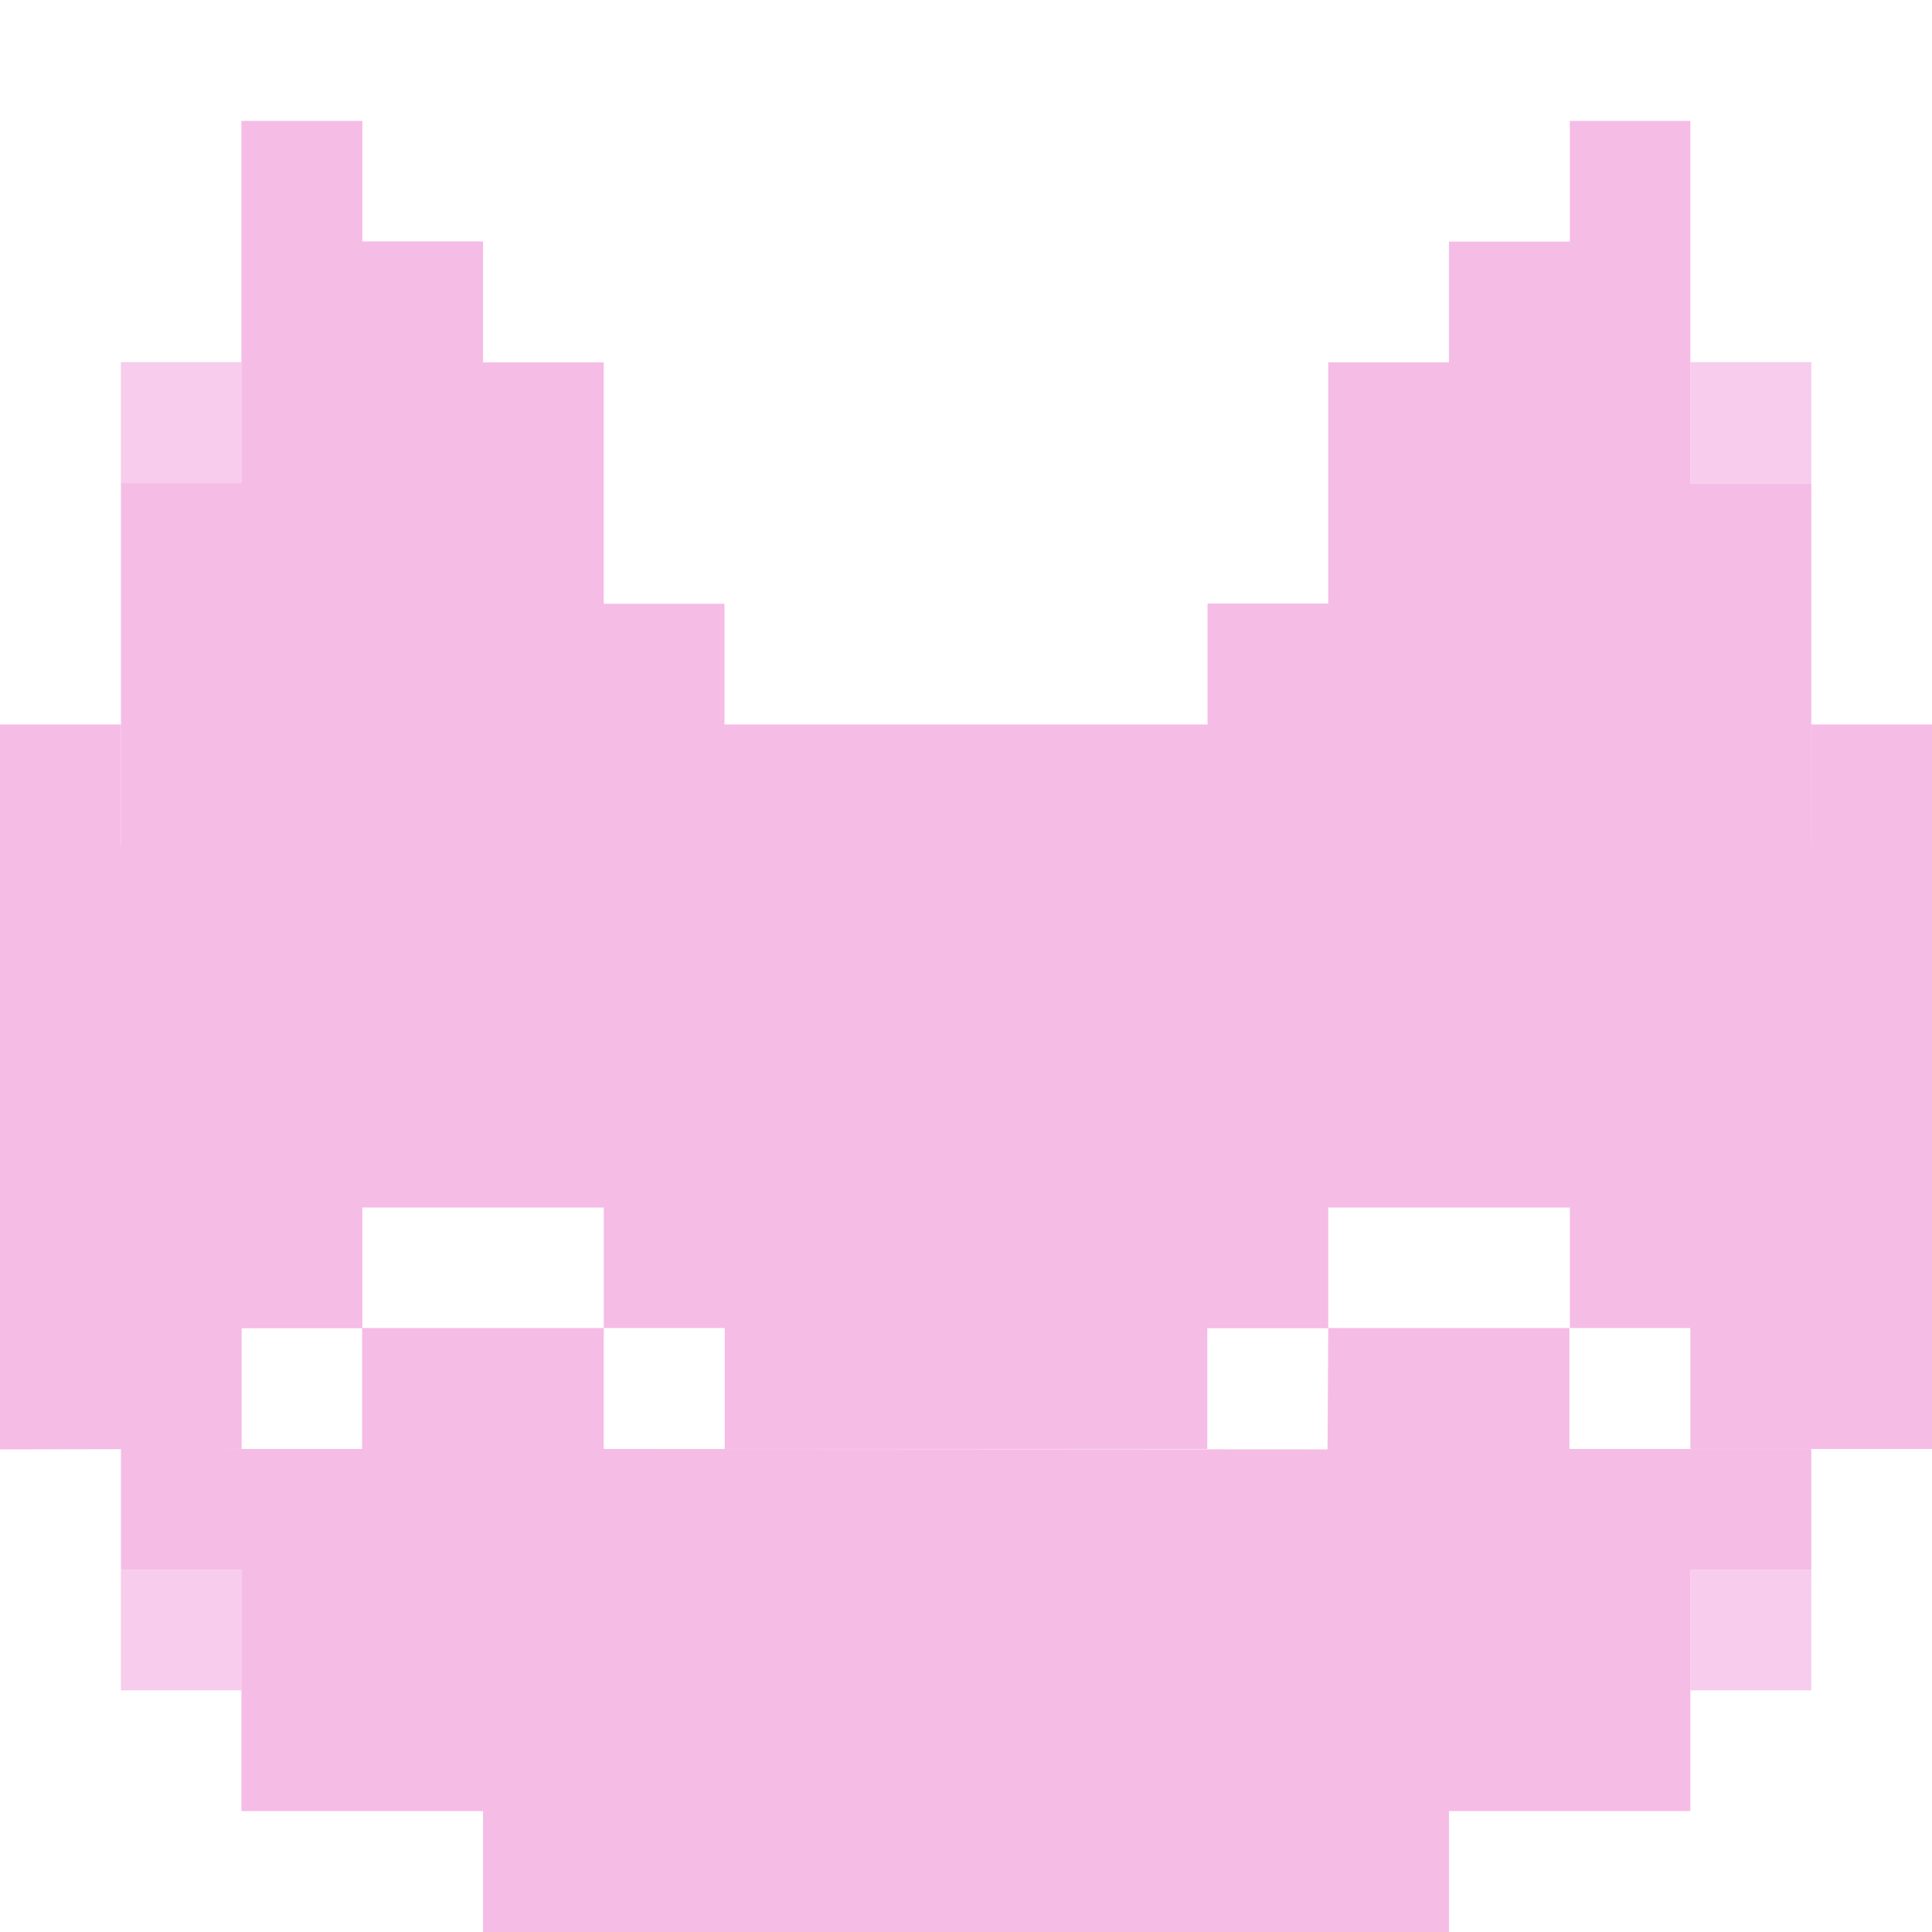
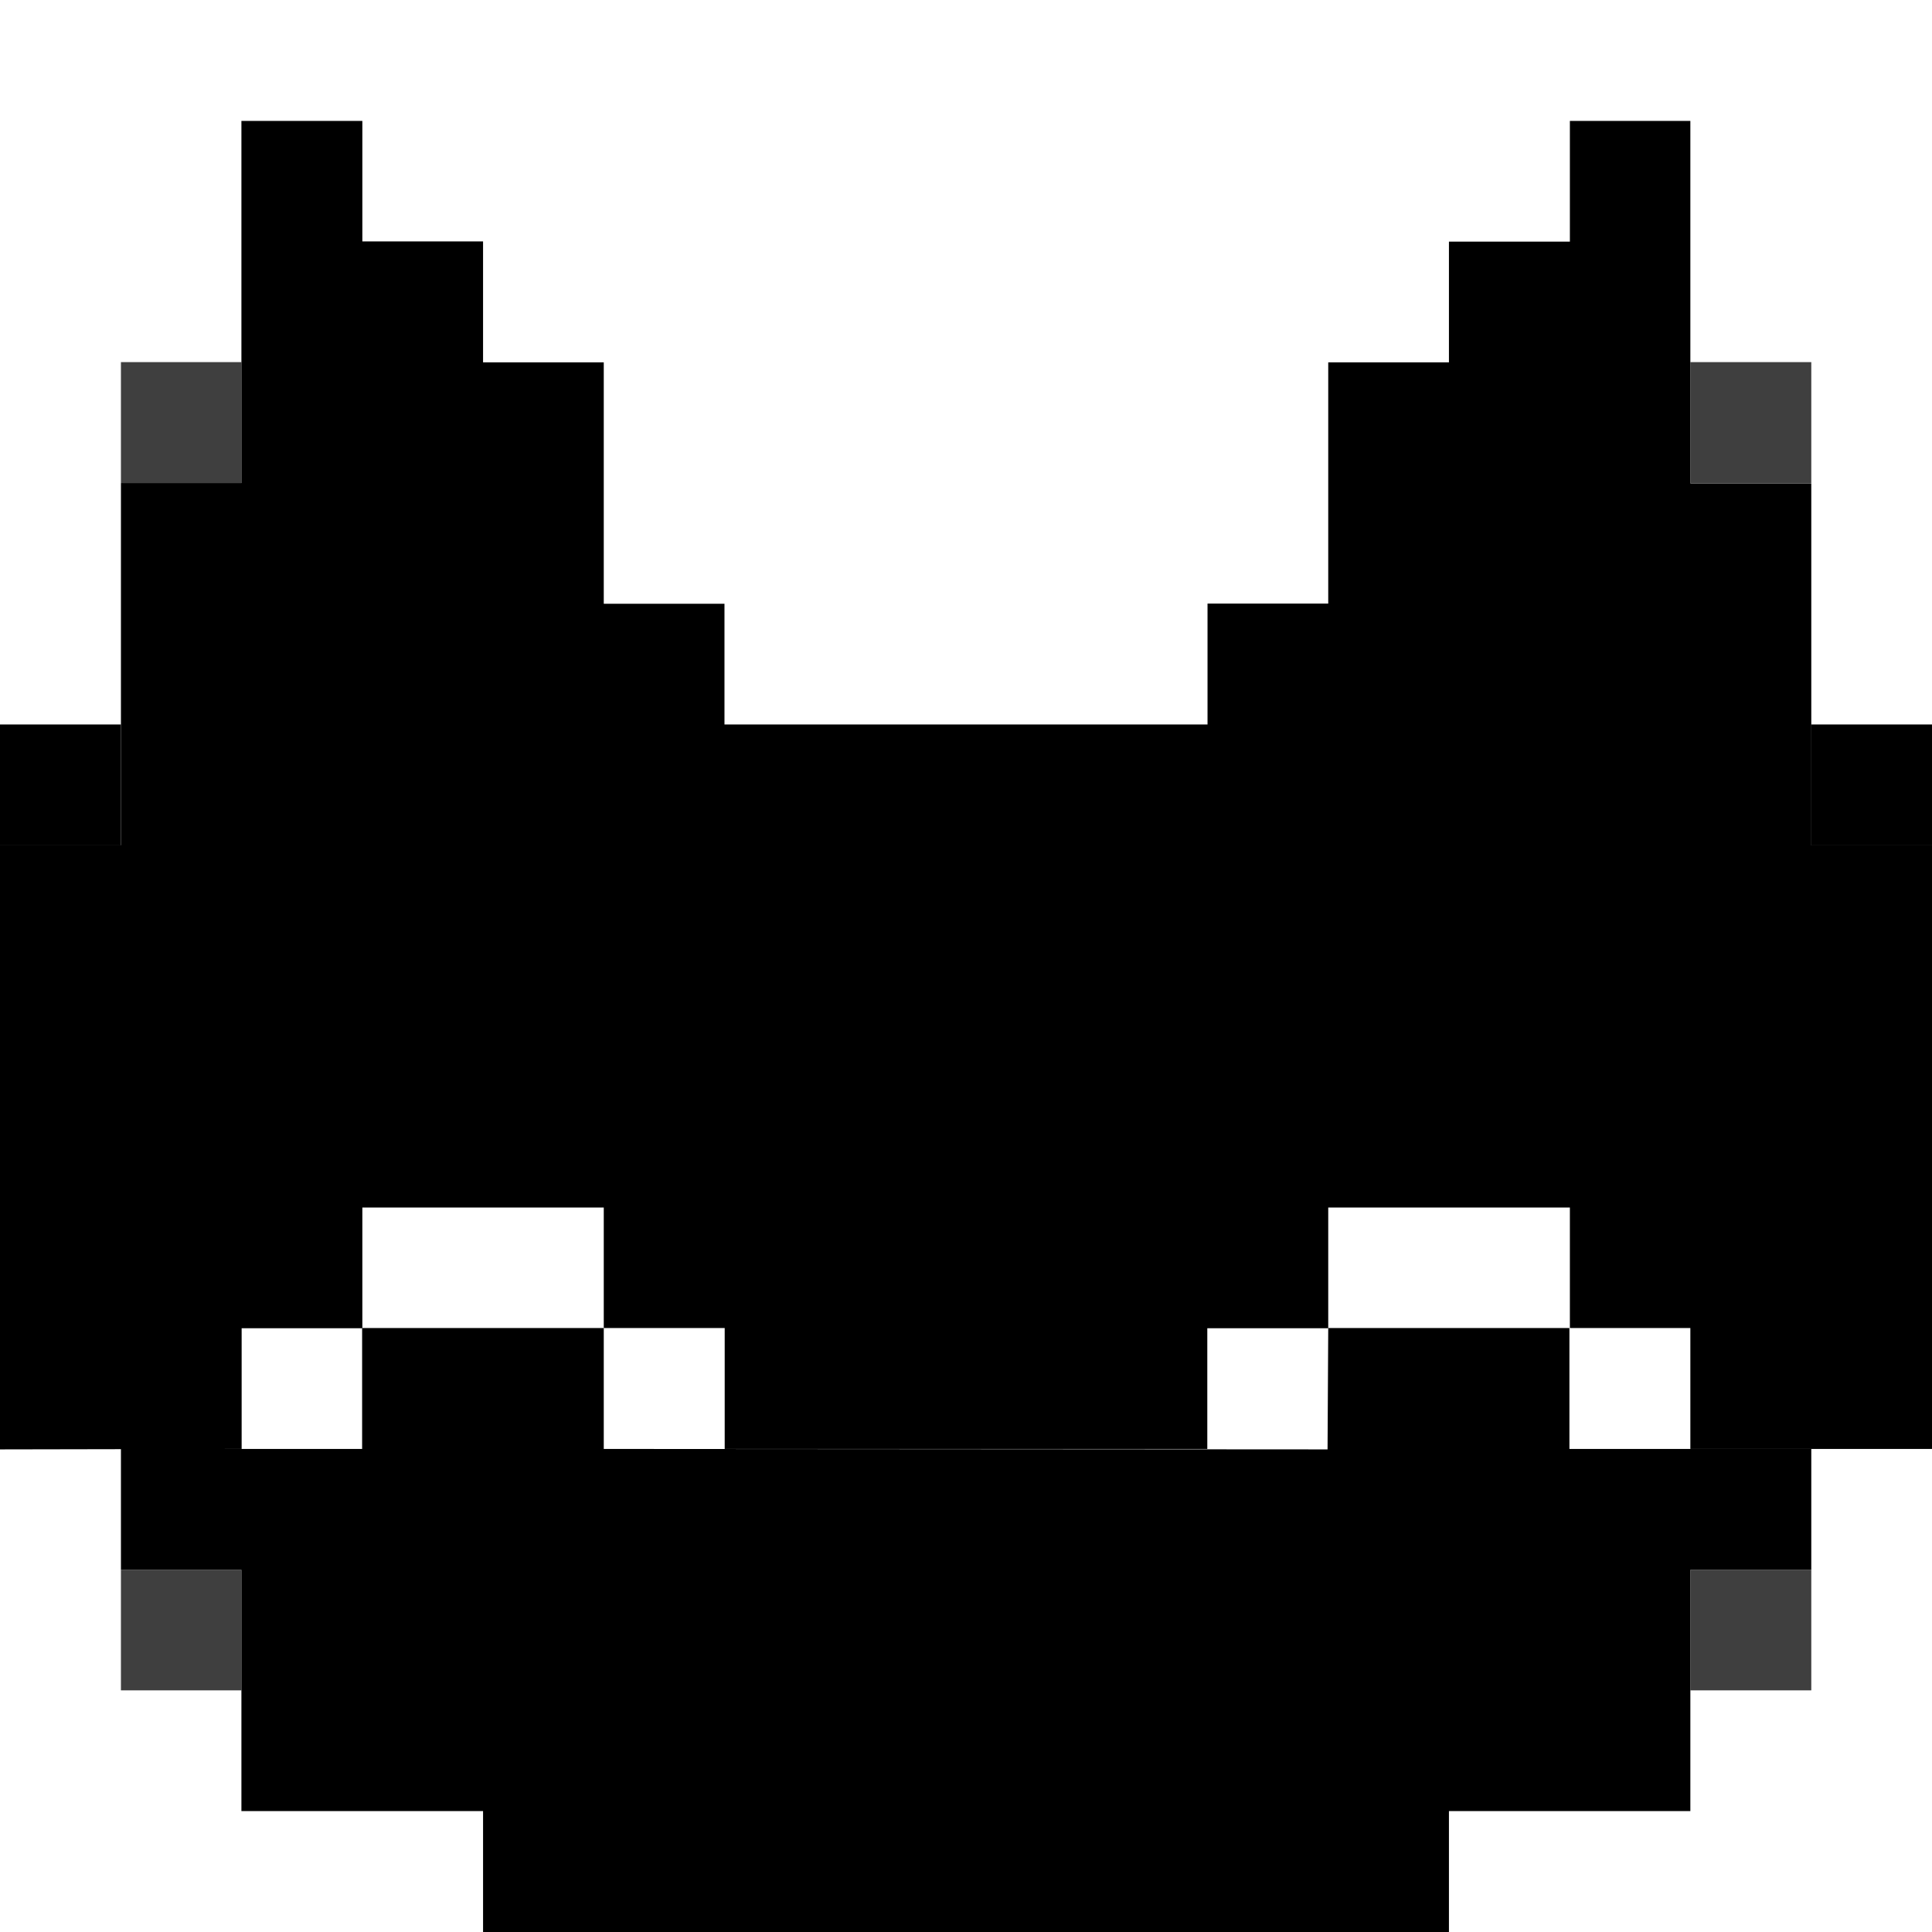
- <svg xmlns="http://www.w3.org/2000/svg" xml:space="preserve" width="32" height="32" viewBox="0 0 8.467 8.467">
-   <path d="M1.058.53h.53v.528h.529v.53h.529v1.058h.529v.529h2.117v-.53h.529V1.588h.529v-.529h.53V.53h.528v1.588h.53v1.587h.529V6.35H7.408v-.53H6.88v-.528H5.821v.529h-.53v.529H3.176v-.53h-.53v-.528H1.588v.529h-.529v.529l-1.065.002L0 3.704h.53V2.117h.528Z" style="fill:#f5bce6;fill-opacity:1;stroke-width:.265" />
-   <path d="M.53 6.35v.53h.528v1.057h1.059v.53H6.35v-.53h1.058V6.88h.53V6.35H6.878v-.53H5.821l-.003.532-3.172-.002v-.53H1.587v.53zM0 3.175h.53v.53H0Z" style="fill:#f5bce6;fill-opacity:1;stroke-width:.265" />
-   <path d="M.53 1.587v.53h.528v-.53ZM7.408 1.587v.53h.53v-.53Z" style="fill:#f5bce6;fill-opacity:.752;stroke-width:.265;opacity:1" />
-   <path d="M7.937 3.175v.53h.53v-.53Z" style="fill:#f5bce6;fill-opacity:1;stroke-width:.265" />
-   <path d="M7.408 6.88v.528h.53V6.88ZM.53 6.88v.528h.528V6.88Z" style="fill:#f5bce6;fill-opacity:.752;stroke-width:.265;opacity:1" />
+ <svg xmlns="http://www.w3.org/2000/svg" xml:space="preserve" width="1em" height="1em" viewBox="0 0 8.467 8.467">
+   <path d="M1.058.53h.53v.528h.529v.53h.529v1.058h.529v.529h2.117v-.53h.529V1.588h.529v-.529h.53V.53h.528v1.588h.53v1.587h.529V6.35H7.408v-.53H6.88v-.528H5.821v.529h-.53v.529H3.176v-.53h-.53v-.528H1.588v.529h-.529v.529l-1.065.002L0 3.704h.53V2.117h.528Z" style="fill:currentColor;fill-opacity:1;stroke-width:.265" />
+   <path d="M.53 6.35v.53h.528v1.057h1.059v.53H6.35v-.53h1.058V6.88h.53V6.35H6.878v-.53H5.821l-.003.532-3.172-.002v-.53H1.587v.53zM0 3.175h.53v.53H0Z" style="fill:currentColor;fill-opacity:1;stroke-width:.265" />
+   <path d="M.53 1.587v.53h.528v-.53ZM7.408 1.587v.53h.53v-.53Z" style="fill:currentColor;fill-opacity:.752;stroke-width:.265;opacity:1" />
+   <path d="M7.937 3.175v.53h.53v-.53Z" style="fill:currentColor;fill-opacity:1;stroke-width:.265" />
+   <path d="M7.408 6.88v.528h.53V6.88ZM.53 6.88v.528h.528V6.88Z" style="fill:currentColor;fill-opacity:.752;stroke-width:.265;opacity:1" />
</svg>
